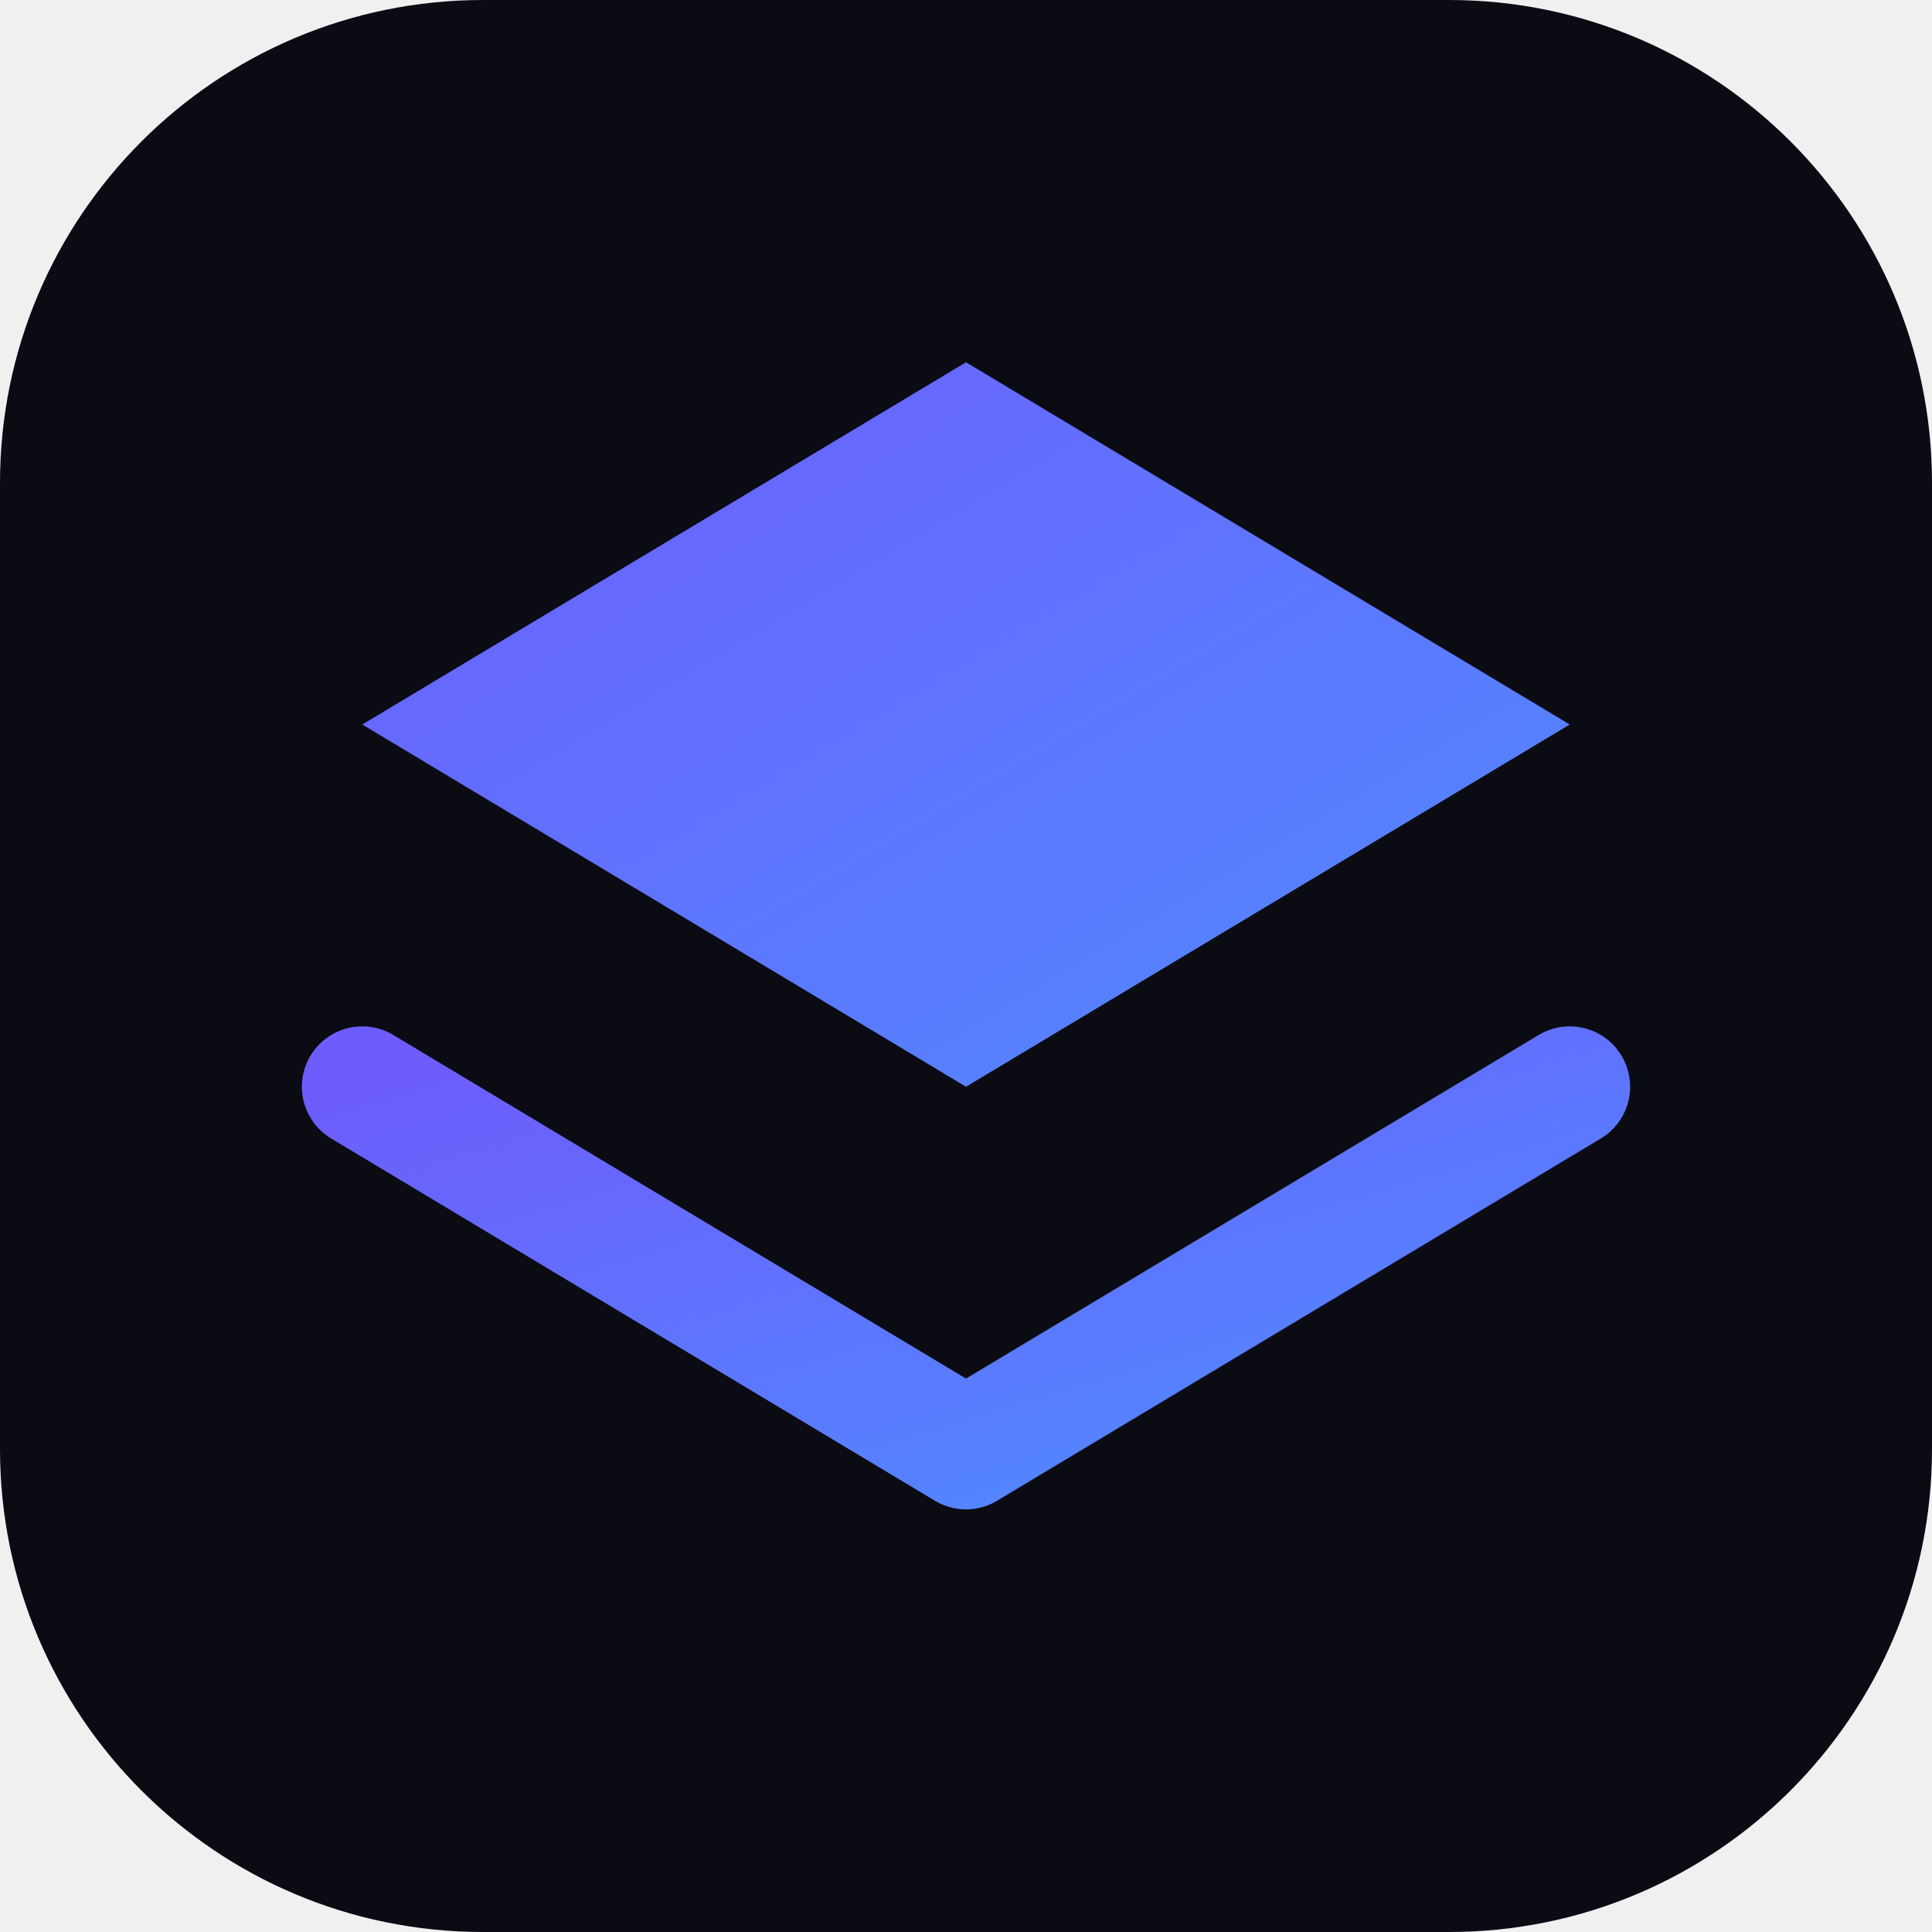
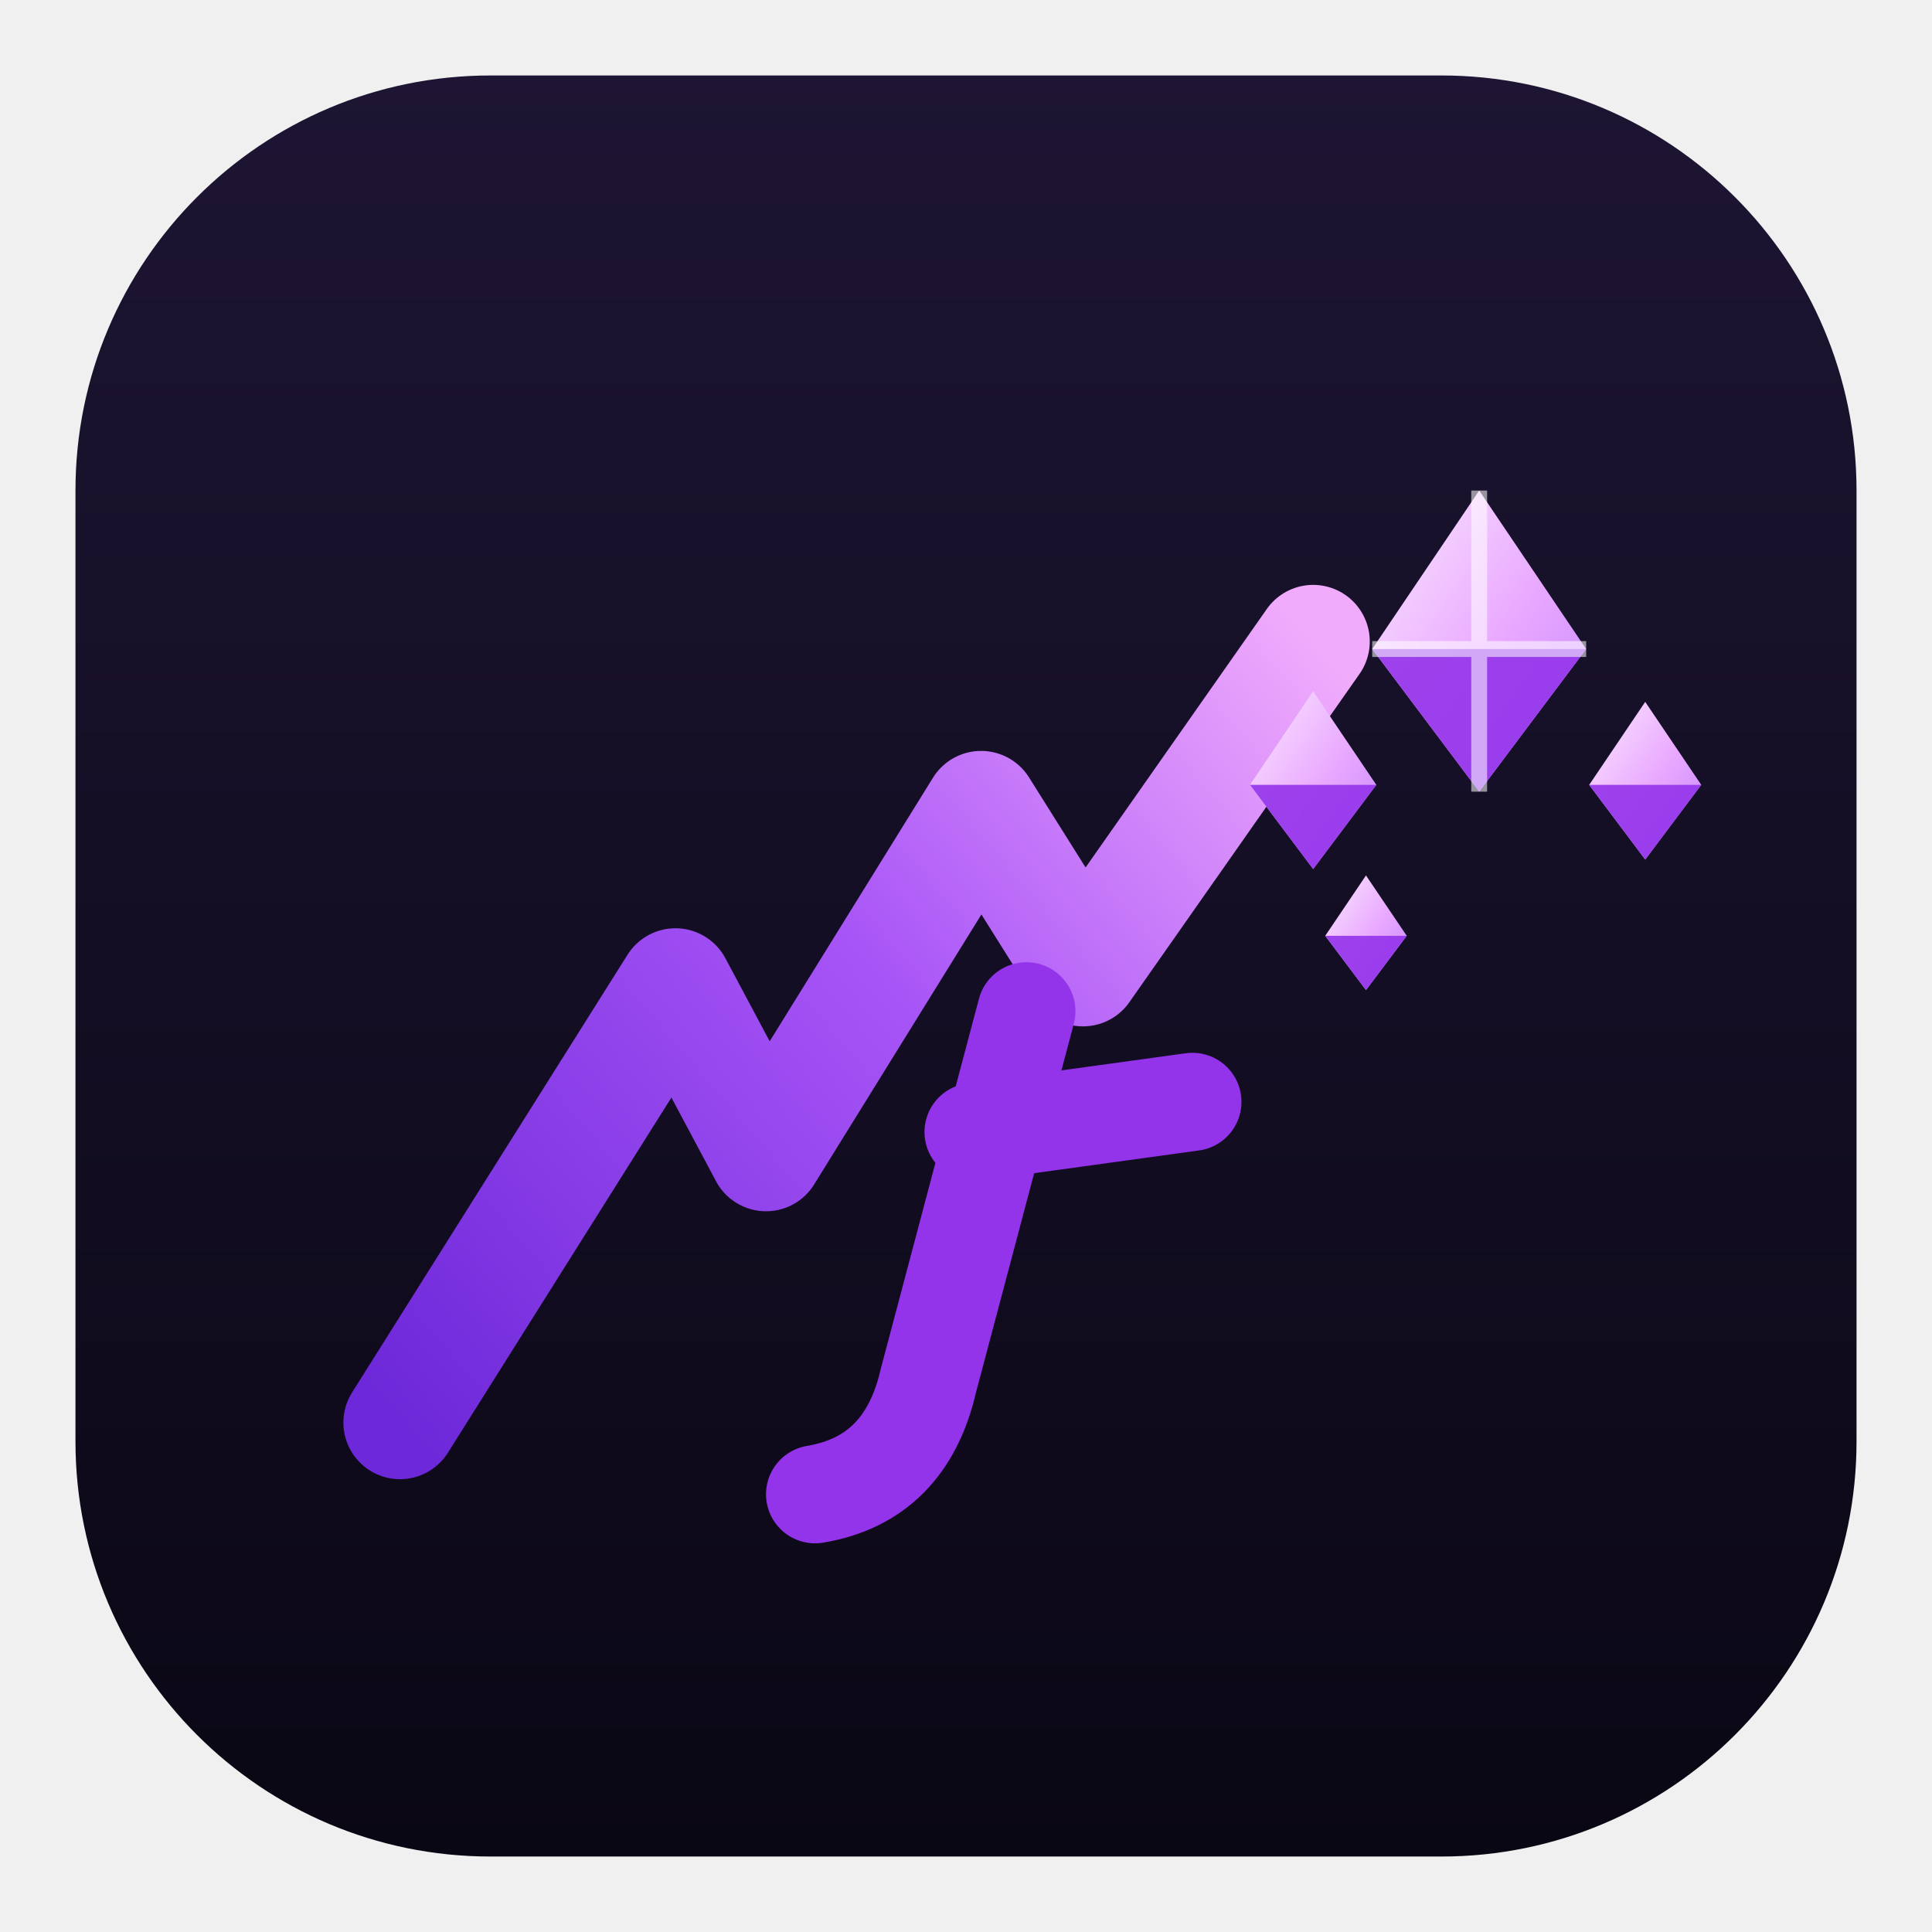
- <svg xmlns="http://www.w3.org/2000/svg" viewBox="0 0 32 32">
+ <svg xmlns="http://www.w3.org/2000/svg" viewBox="0 0 512 512">
  <defs>
-     <linearGradient id="g" x1="0%" y1="0%" x2="100%" y2="100%">
-       <stop offset="0%" stop-color="#6D5DFC" />
-       <stop offset="100%" stop-color="#4F8CFF" />
+     <linearGradient id="l" x1="106" y1="377" x2="348" y2="170" gradientUnits="userSpaceOnUse">
+       <stop offset="0" stop-color="#6D28D9" />
+       <stop offset="0.55" stop-color="#A855F7" />
+       <stop offset="1" stop-color="#F0ABFC" />
+     </linearGradient>
+     <linearGradient id="gl" x1="0" y1="0" x2="1" y2="1">
+       <stop offset="0" stop-color="#FBE8FF" />
+       <stop offset="0.55" stop-color="#E9A8FF" />
+       <stop offset="1" stop-color="#C084FC" />
+     </linearGradient>
+     <linearGradient id="bg" x1="0" y1="0" x2="0" y2="1">
+       <stop offset="0" stop-color="#1D1533" />
+       <stop offset="1" stop-color="#0A0714" />
    </linearGradient>
  </defs>
-   <rect width="32" height="32" rx="8" fill="#0B0B14" />
-   <path d="M16 6 L26 12 L16 18 L6 12 Z" fill="url(#g)" />
-   <path d="M6 18 L16 24 L26 18" fill="none" stroke="url(#g)" stroke-width="2" stroke-linecap="round" stroke-linejoin="round" />
+   <rect x="20" y="20" width="472" height="472" rx="110" fill="url(#bg)" />
+   <polyline points="106,377 179,261 203,306 260,214 287,257 348,170" fill="none" stroke="url(#l)" stroke-width="30" stroke-linecap="round" stroke-linejoin="round" />
+   <path d="M272 268 L246 366 Q240 392 216 396 M258 300 L316 292" fill="none" stroke="#9333EA" stroke-width="26" stroke-linecap="round" stroke-linejoin="round" />
+   <g transform="translate(392 172) scale(1.05)">
+     <polygon points="0,-40 27,0 0,36 -27,0" fill="url(#gl)" />
+     <polygon points="-27,0 0,36 27,0" fill="#9333EA" opacity="0.9" />
+     <path d="M0,-40 L0,36 M-27,0 L27,0" stroke="#FFFFFF" stroke-opacity="0.55" stroke-width="4" />
+   </g>
+   <g transform="translate(348 208) scale(0.62)">
+     <polygon points="0,-40 27,0 0,36 -27,0" fill="url(#gl)" />
+     <polygon points="-27,0 0,36 27,0" fill="#9333EA" opacity="0.9" />
+   </g>
+   <g transform="translate(436 208) scale(0.55)">
+     <polygon points="0,-40 27,0 0,36 -27,0" fill="url(#gl)" />
+     <polygon points="-27,0 0,36 27,0" fill="#9333EA" opacity="0.9" />
+   </g>
+   <g transform="translate(362 248) scale(0.4)">
+     <polygon points="0,-40 27,0 0,36 -27,0" fill="url(#gl)" />
+     <polygon points="-27,0 0,36 27,0" fill="#9333EA" opacity="0.9" />
+   </g>
</svg>
